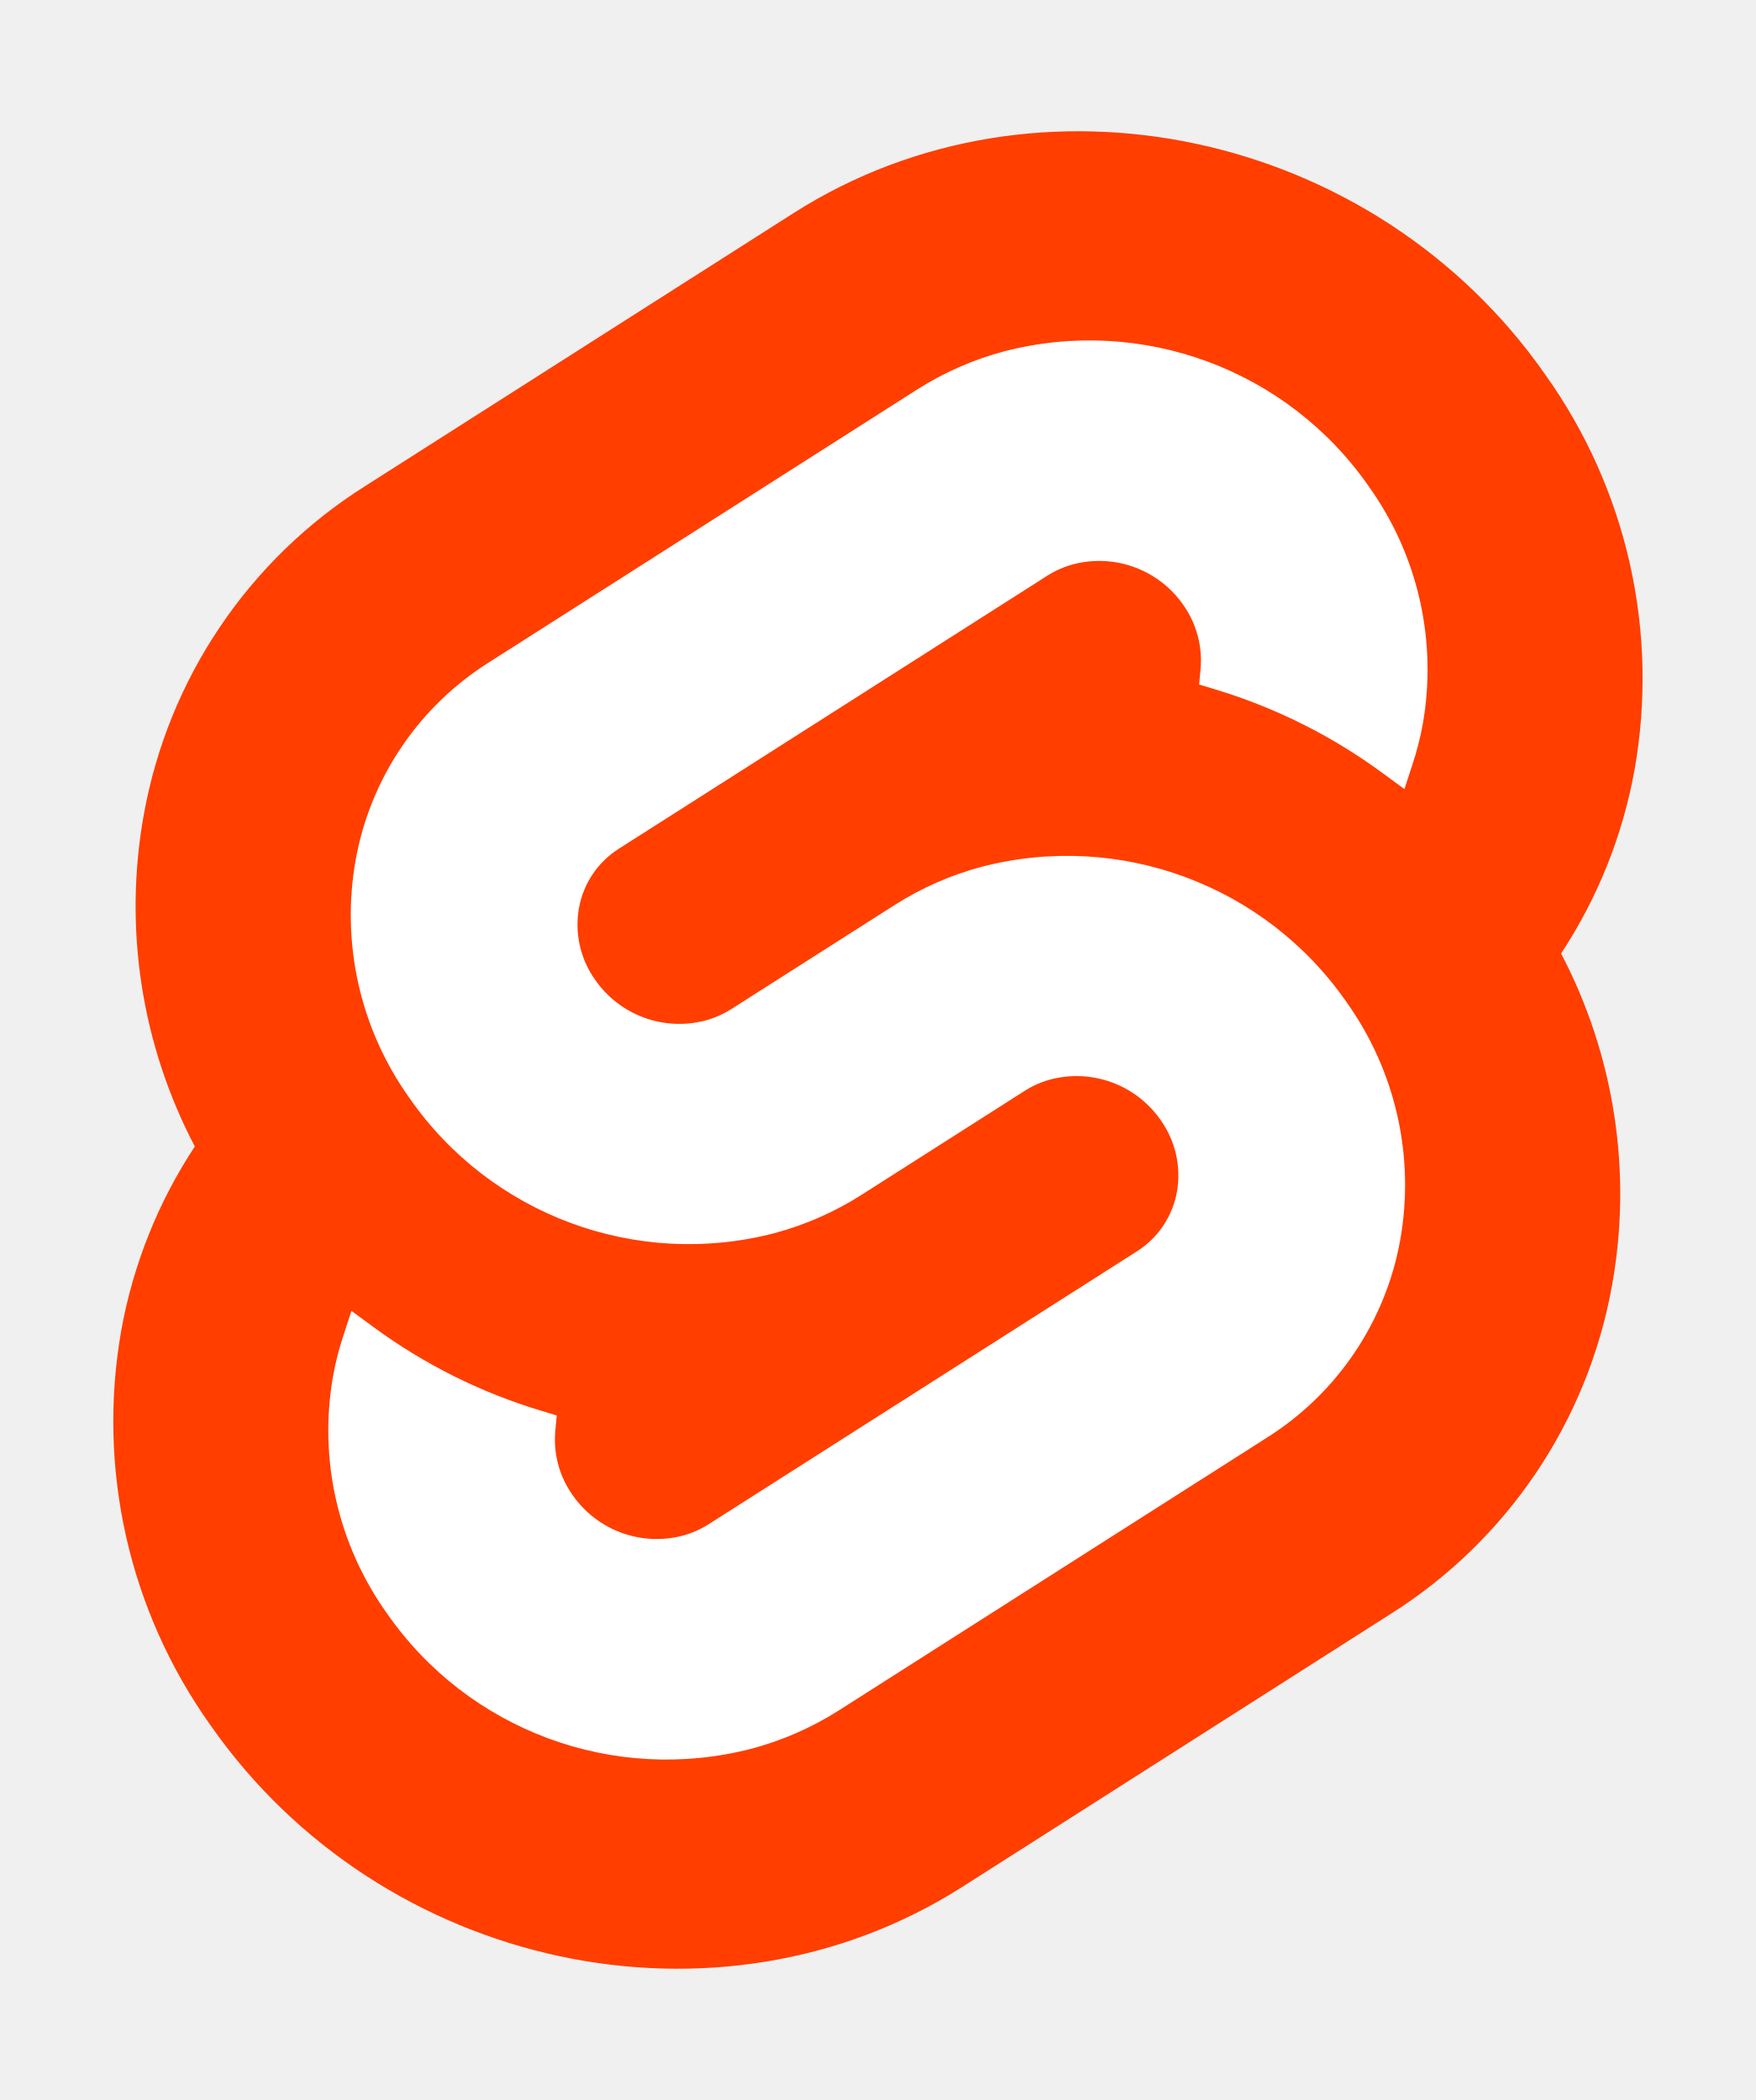
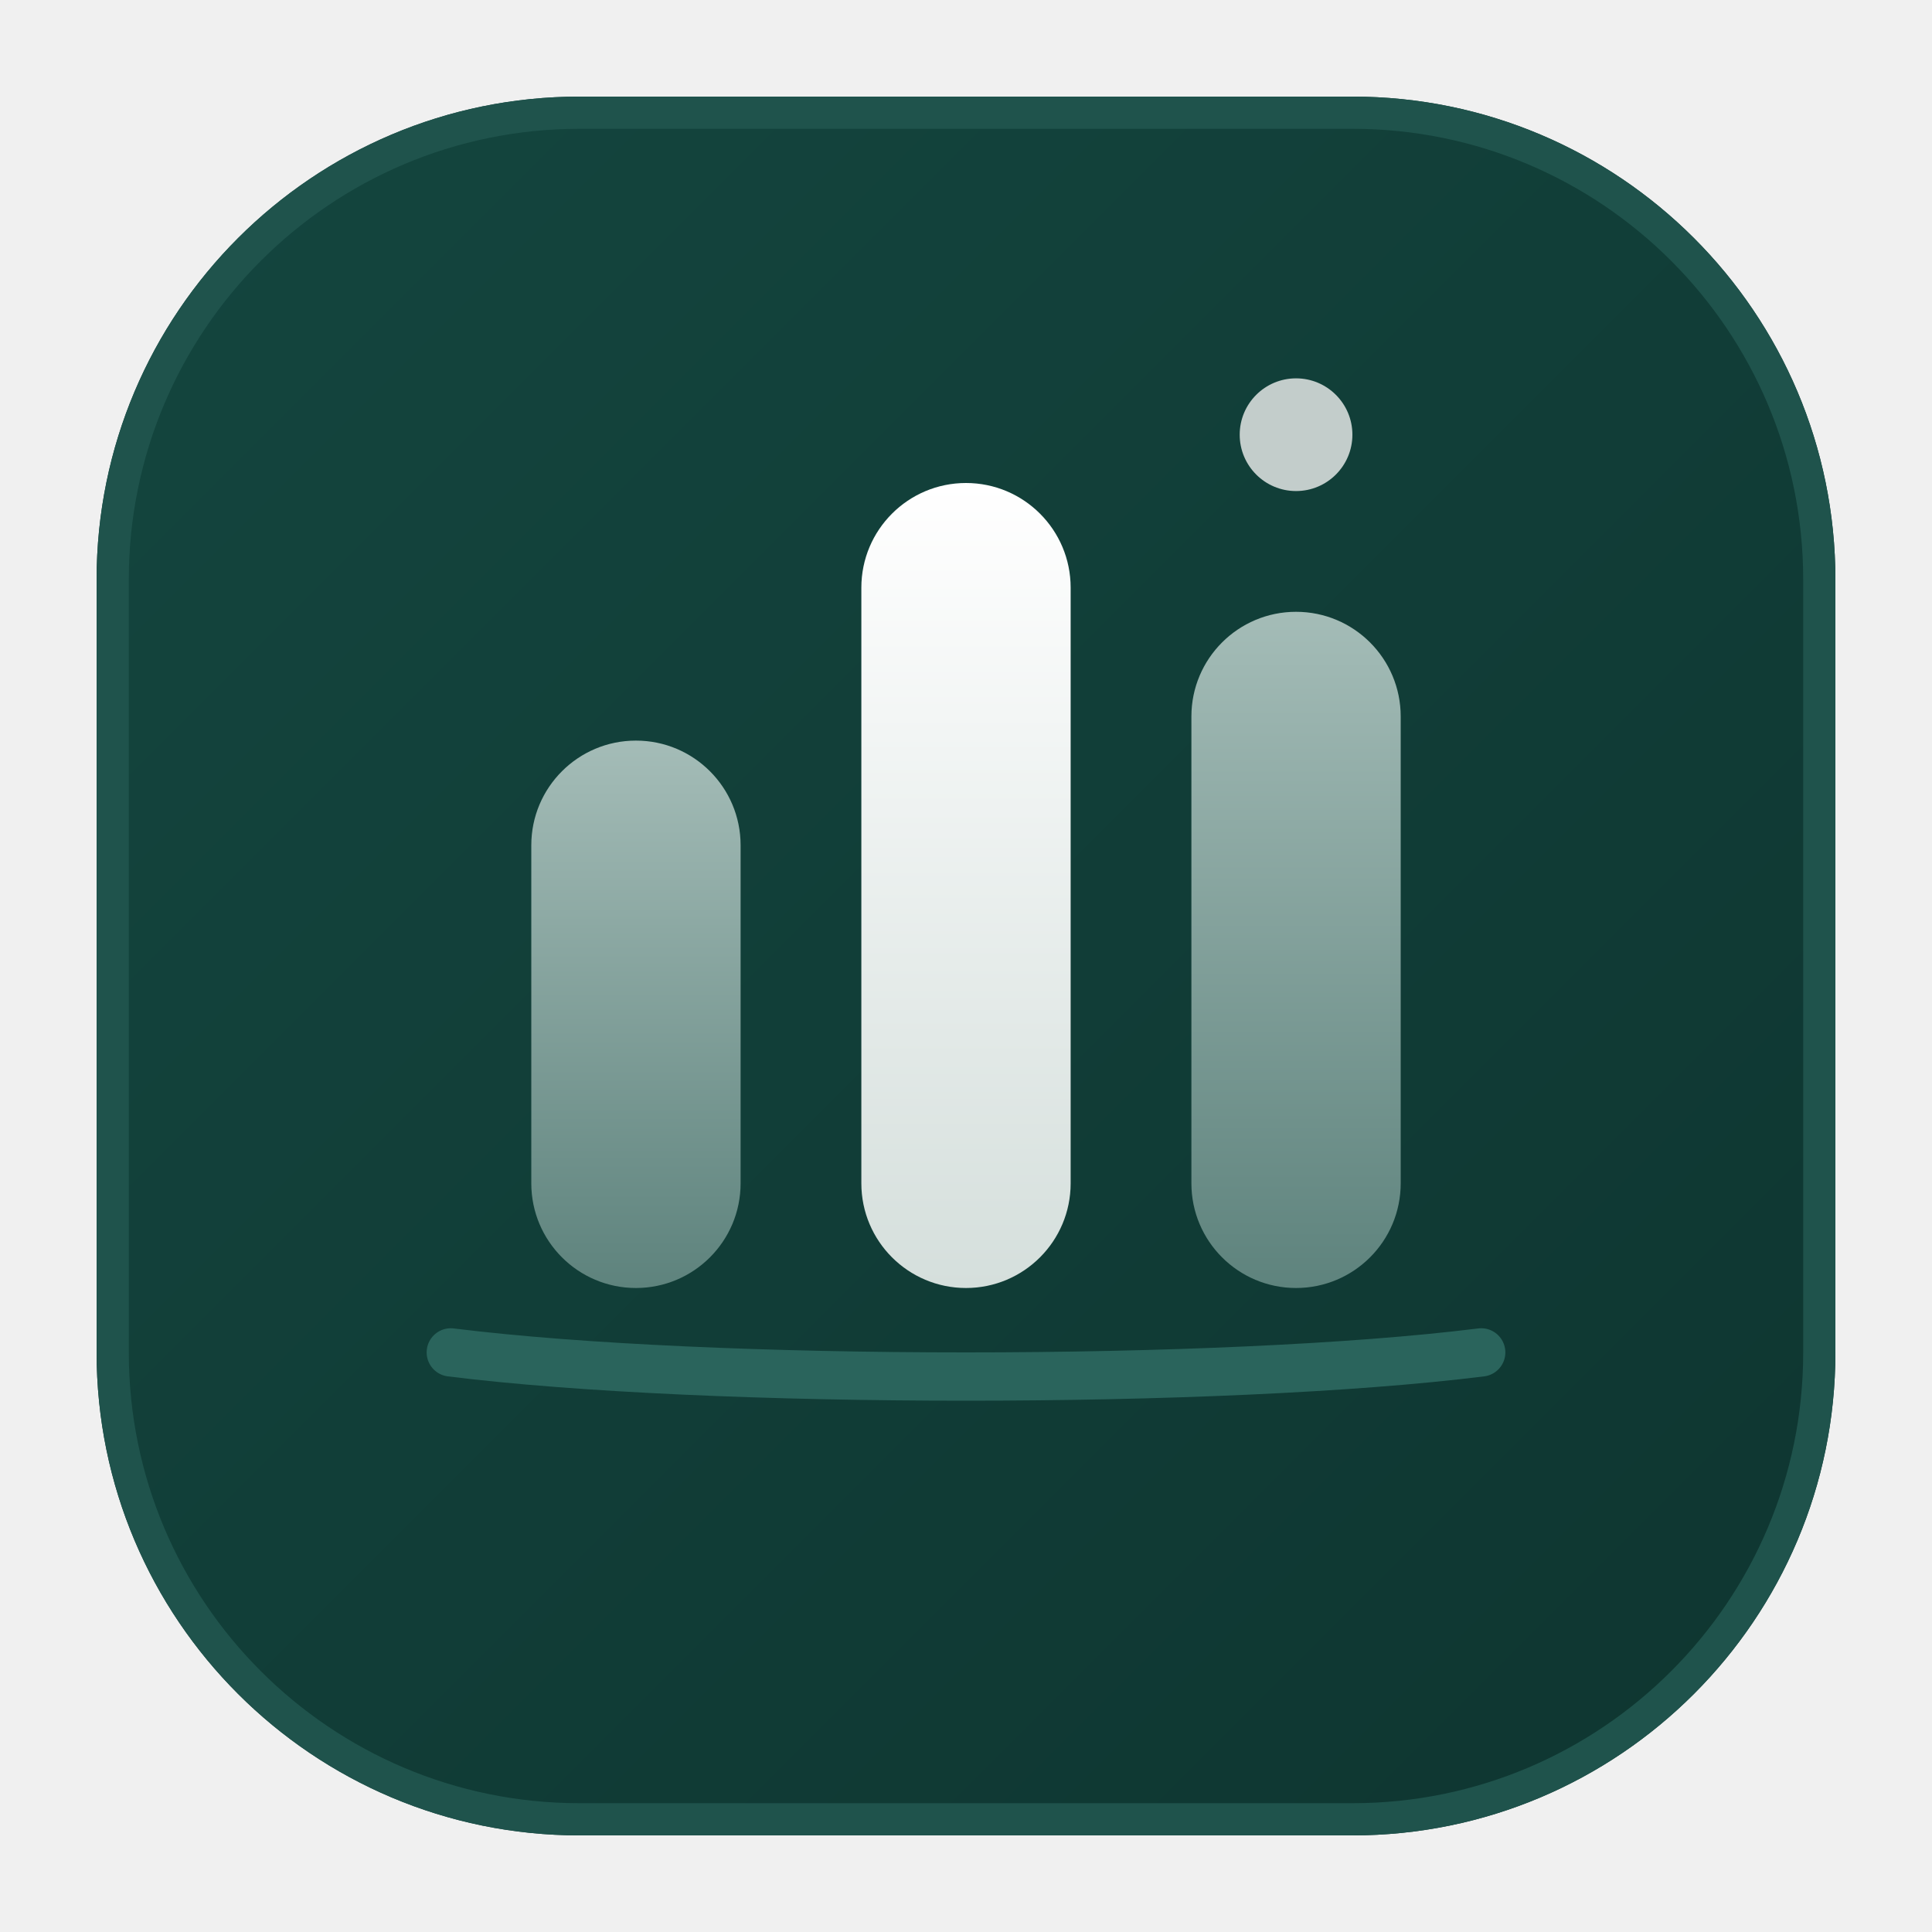
- <svg xmlns="http://www.w3.org/2000/svg" width="107" height="128" viewBox="0 0 107 128">
-   <path d="M94.157 22.819c-10.4-14.885-30.94-19.297-45.792-9.835L22.282 29.608A29.92 29.92 0 0 0 8.764 49.65a31.5 31.5 0 0 0 3.108 20.231 30 30 0 0 0-4.477 11.183 31.9 31.9 0 0 0 5.448 24.116c10.402 14.887 30.942 19.297 45.791 9.835l26.083-16.624A29.92 29.92 0 0 0 98.235 78.35a31.53 31.53 0 0 0-3.105-20.232 30 30 0 0 0 4.474-11.182 31.88 31.88 0 0 0-5.447-24.116" style="fill:#ff3e00" />
-   <path d="M45.817 106.582a20.72 20.72 0 0 1-22.237-8.243 19.17 19.17 0 0 1-3.277-14.503 18 18 0 0 1 .624-2.435l.49-1.498 1.337.981a33.6 33.6 0 0 0 10.203 5.098l.97.294-.09.968a5.85 5.85 0 0 0 1.052 3.878 6.24 6.24 0 0 0 6.695 2.485 5.8 5.8 0 0 0 1.603-.704L69.27 76.28a5.43 5.43 0 0 0 2.45-3.631 5.8 5.8 0 0 0-.987-4.371 6.24 6.24 0 0 0-6.698-2.487 5.7 5.7 0 0 0-1.6.704l-9.953 6.345a19 19 0 0 1-5.296 2.326 20.72 20.72 0 0 1-22.237-8.243 19.17 19.17 0 0 1-3.277-14.502 17.99 17.99 0 0 1 8.13-12.052l26.081-16.623a19 19 0 0 1 5.3-2.329 20.72 20.72 0 0 1 22.237 8.243 19.17 19.17 0 0 1 3.277 14.503 18 18 0 0 1-.624 2.435l-.49 1.498-1.337-.98a33.6 33.6 0 0 0-10.203-5.1l-.97-.294.09-.968a5.86 5.86 0 0 0-1.052-3.878 6.24 6.24 0 0 0-6.696-2.485 5.8 5.8 0 0 0-1.602.704L37.73 51.72a5.42 5.42 0 0 0-2.449 3.63 5.79 5.79 0 0 0 .986 4.372 6.24 6.24 0 0 0 6.698 2.486 5.8 5.8 0 0 0 1.602-.704l9.952-6.342a19 19 0 0 1 5.295-2.328 20.72 20.72 0 0 1 22.237 8.242 19.17 19.17 0 0 1 3.277 14.503 18 18 0 0 1-8.13 12.053l-26.081 16.622a19 19 0 0 1-5.3 2.328" style="fill:#fff" />
+ <svg xmlns="http://www.w3.org/2000/svg" viewBox="0 0 120 120" fill="none">
+   <defs>
+     <linearGradient id="fintechGlow" x1="0%" y1="0%" x2="100%" y2="100%">
+       <stop offset="0%" stop-color="#14463F" />
+       <stop offset="100%" stop-color="#0E3530" />
+     </linearGradient>
+     <linearGradient id="pillarCenter" x1="0%" y1="0%" x2="0%" y2="100%">
+       <stop offset="0%" stop-color="#FFFFFF" />
+       <stop offset="100%" stop-color="#D5DFDC" />
+     </linearGradient>
+     <linearGradient id="pillarAccent" x1="0%" y1="0%" x2="0%" y2="100%">
+       <stop offset="0%" stop-color="#A4BCB7" />
+       <stop offset="100%" stop-color="#5E837D" />
+     </linearGradient>
+   </defs>
+   <rect x="6" y="6" width="108" height="108" rx="30" fill="url(#fintechGlow)" />
+   <rect x="7" y="7" width="106" height="106" rx="29" stroke="#1F534C" stroke-width="2" />
+   <path d="M 28 84 C 44 86 76 86 92 84" stroke="#2A645C" stroke-width="3" stroke-linecap="round" />
+   <rect x="33" y="46" width="13" height="34" rx="6.5" fill="url(#pillarAccent)" />
+   <rect x="53.5" y="30" width="13" height="50" rx="6.5" fill="url(#pillarCenter)" />
+   <rect x="74" y="38" width="13" height="42" rx="6.5" fill="url(#pillarAccent)" />
+   <circle cx="80.5" cy="27" r="3.5" fill="#C3CDCB" />
</svg>
